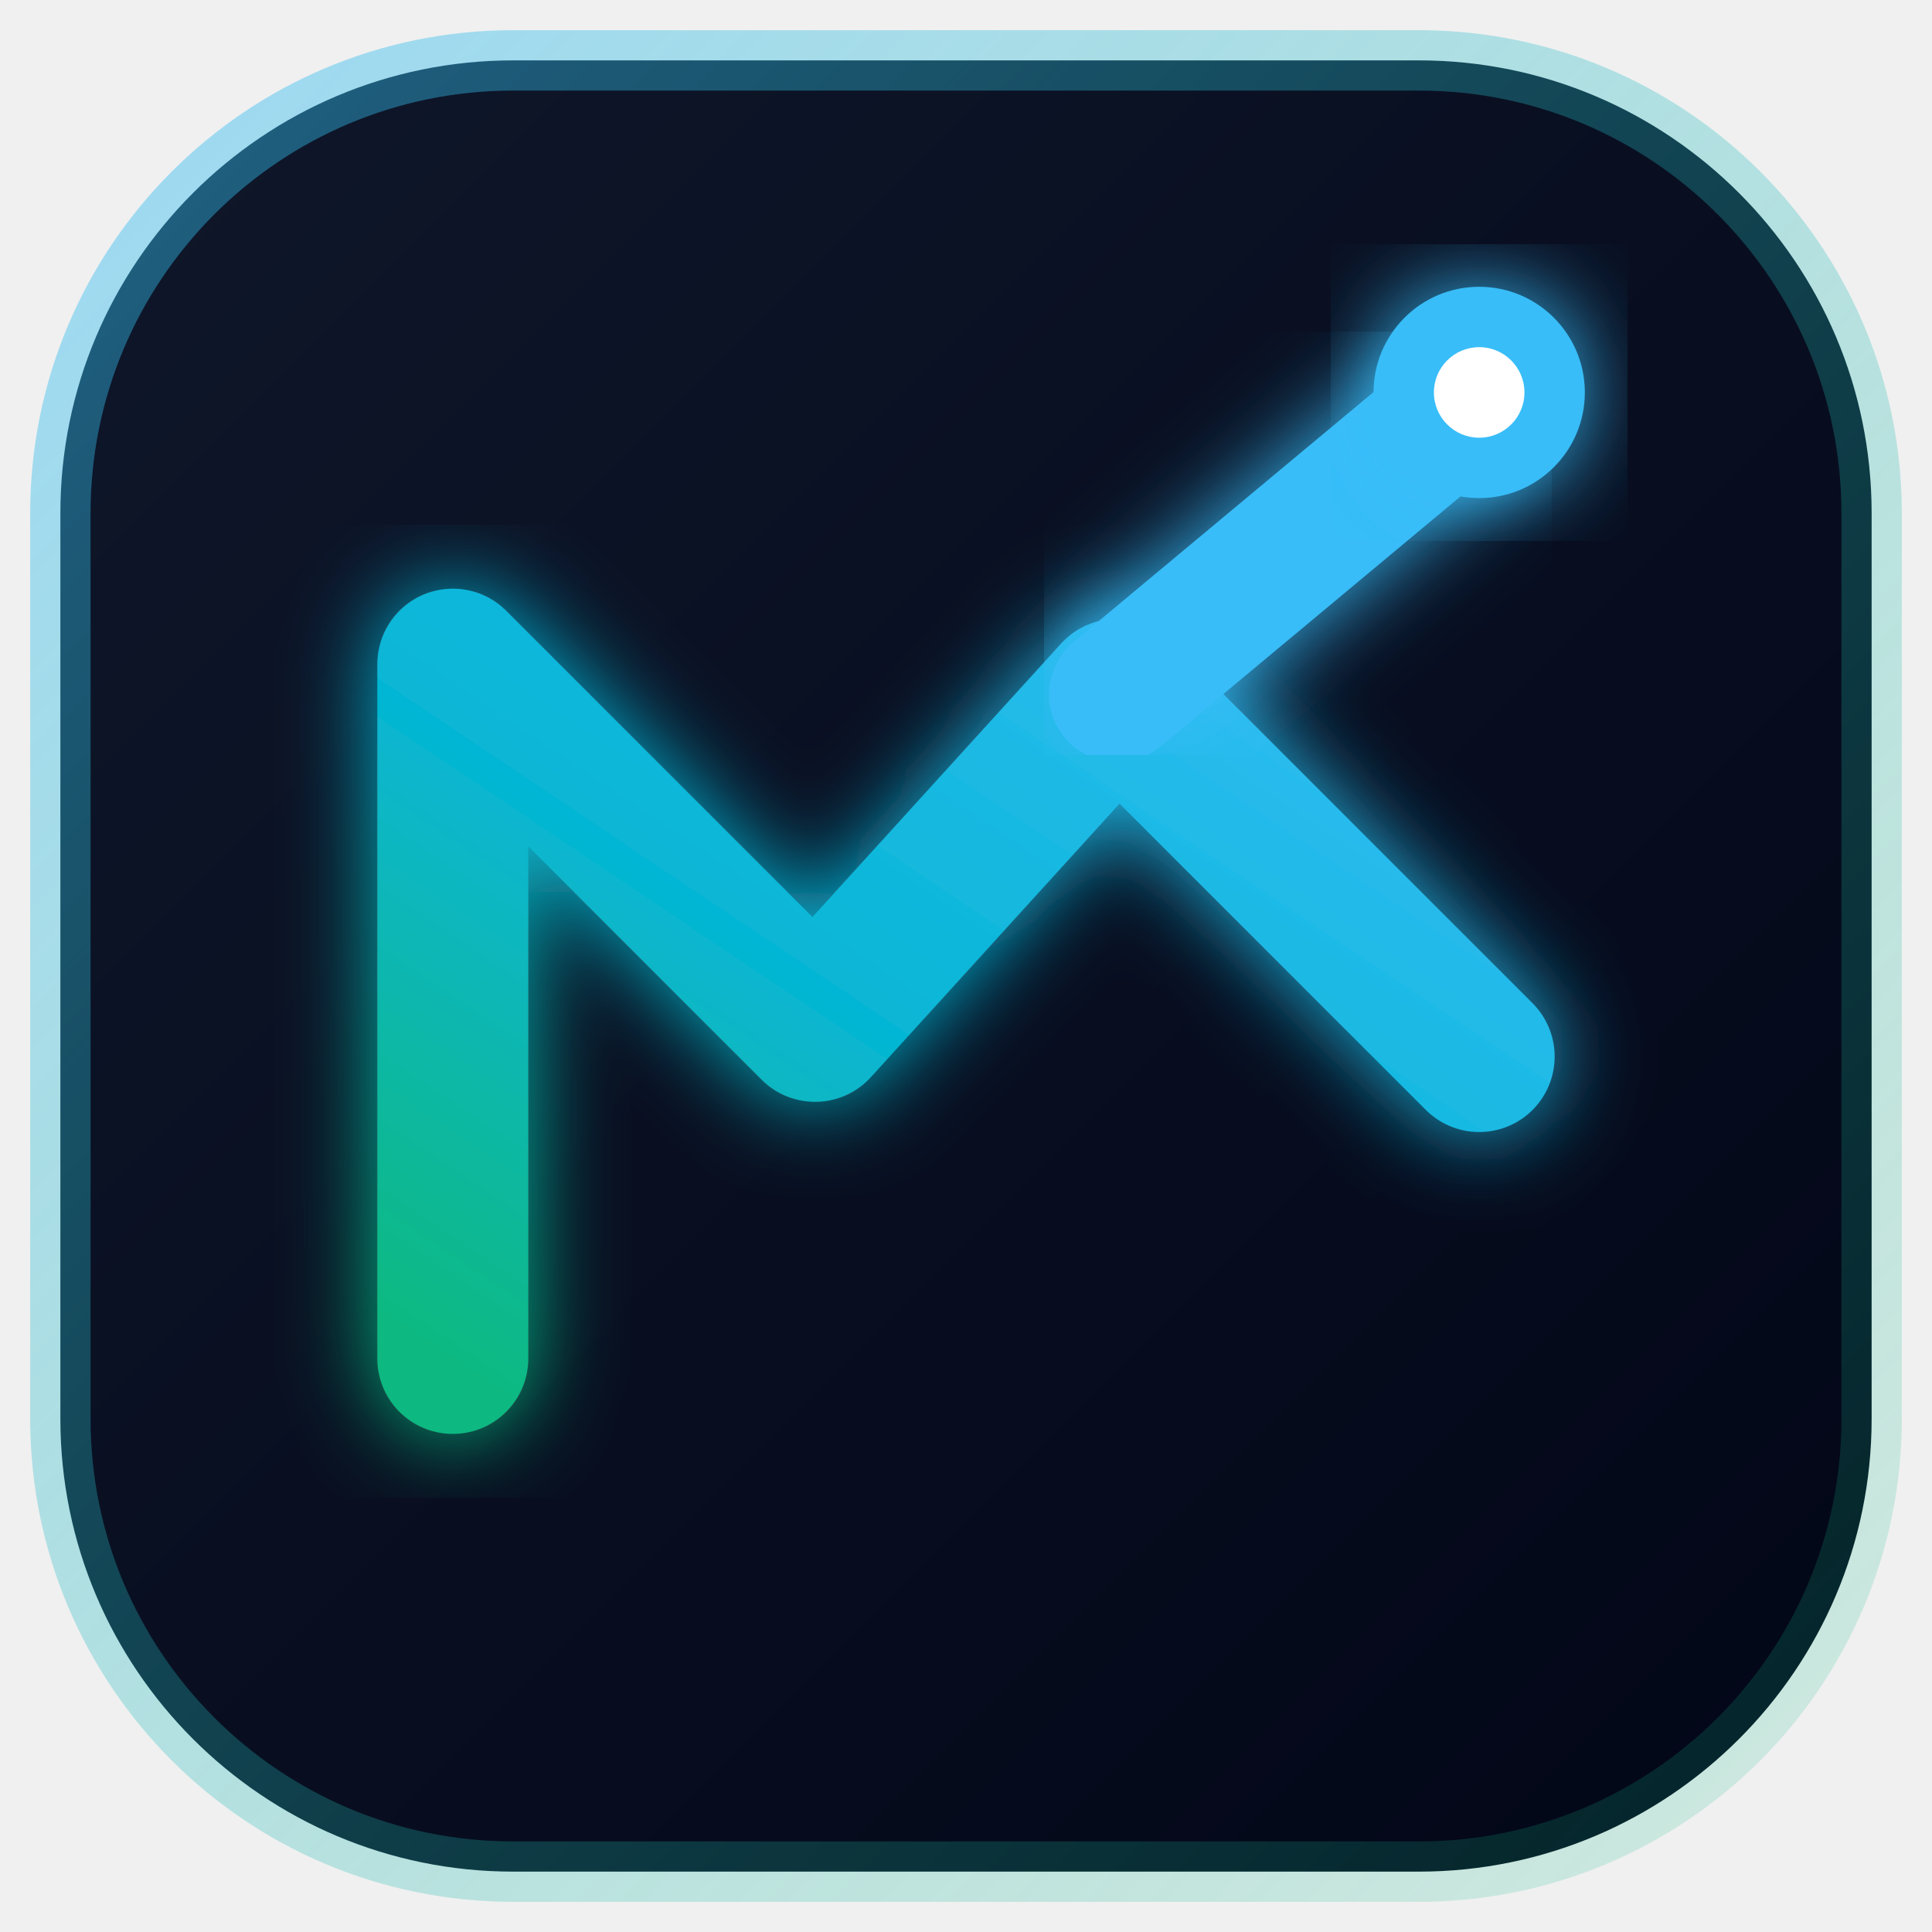
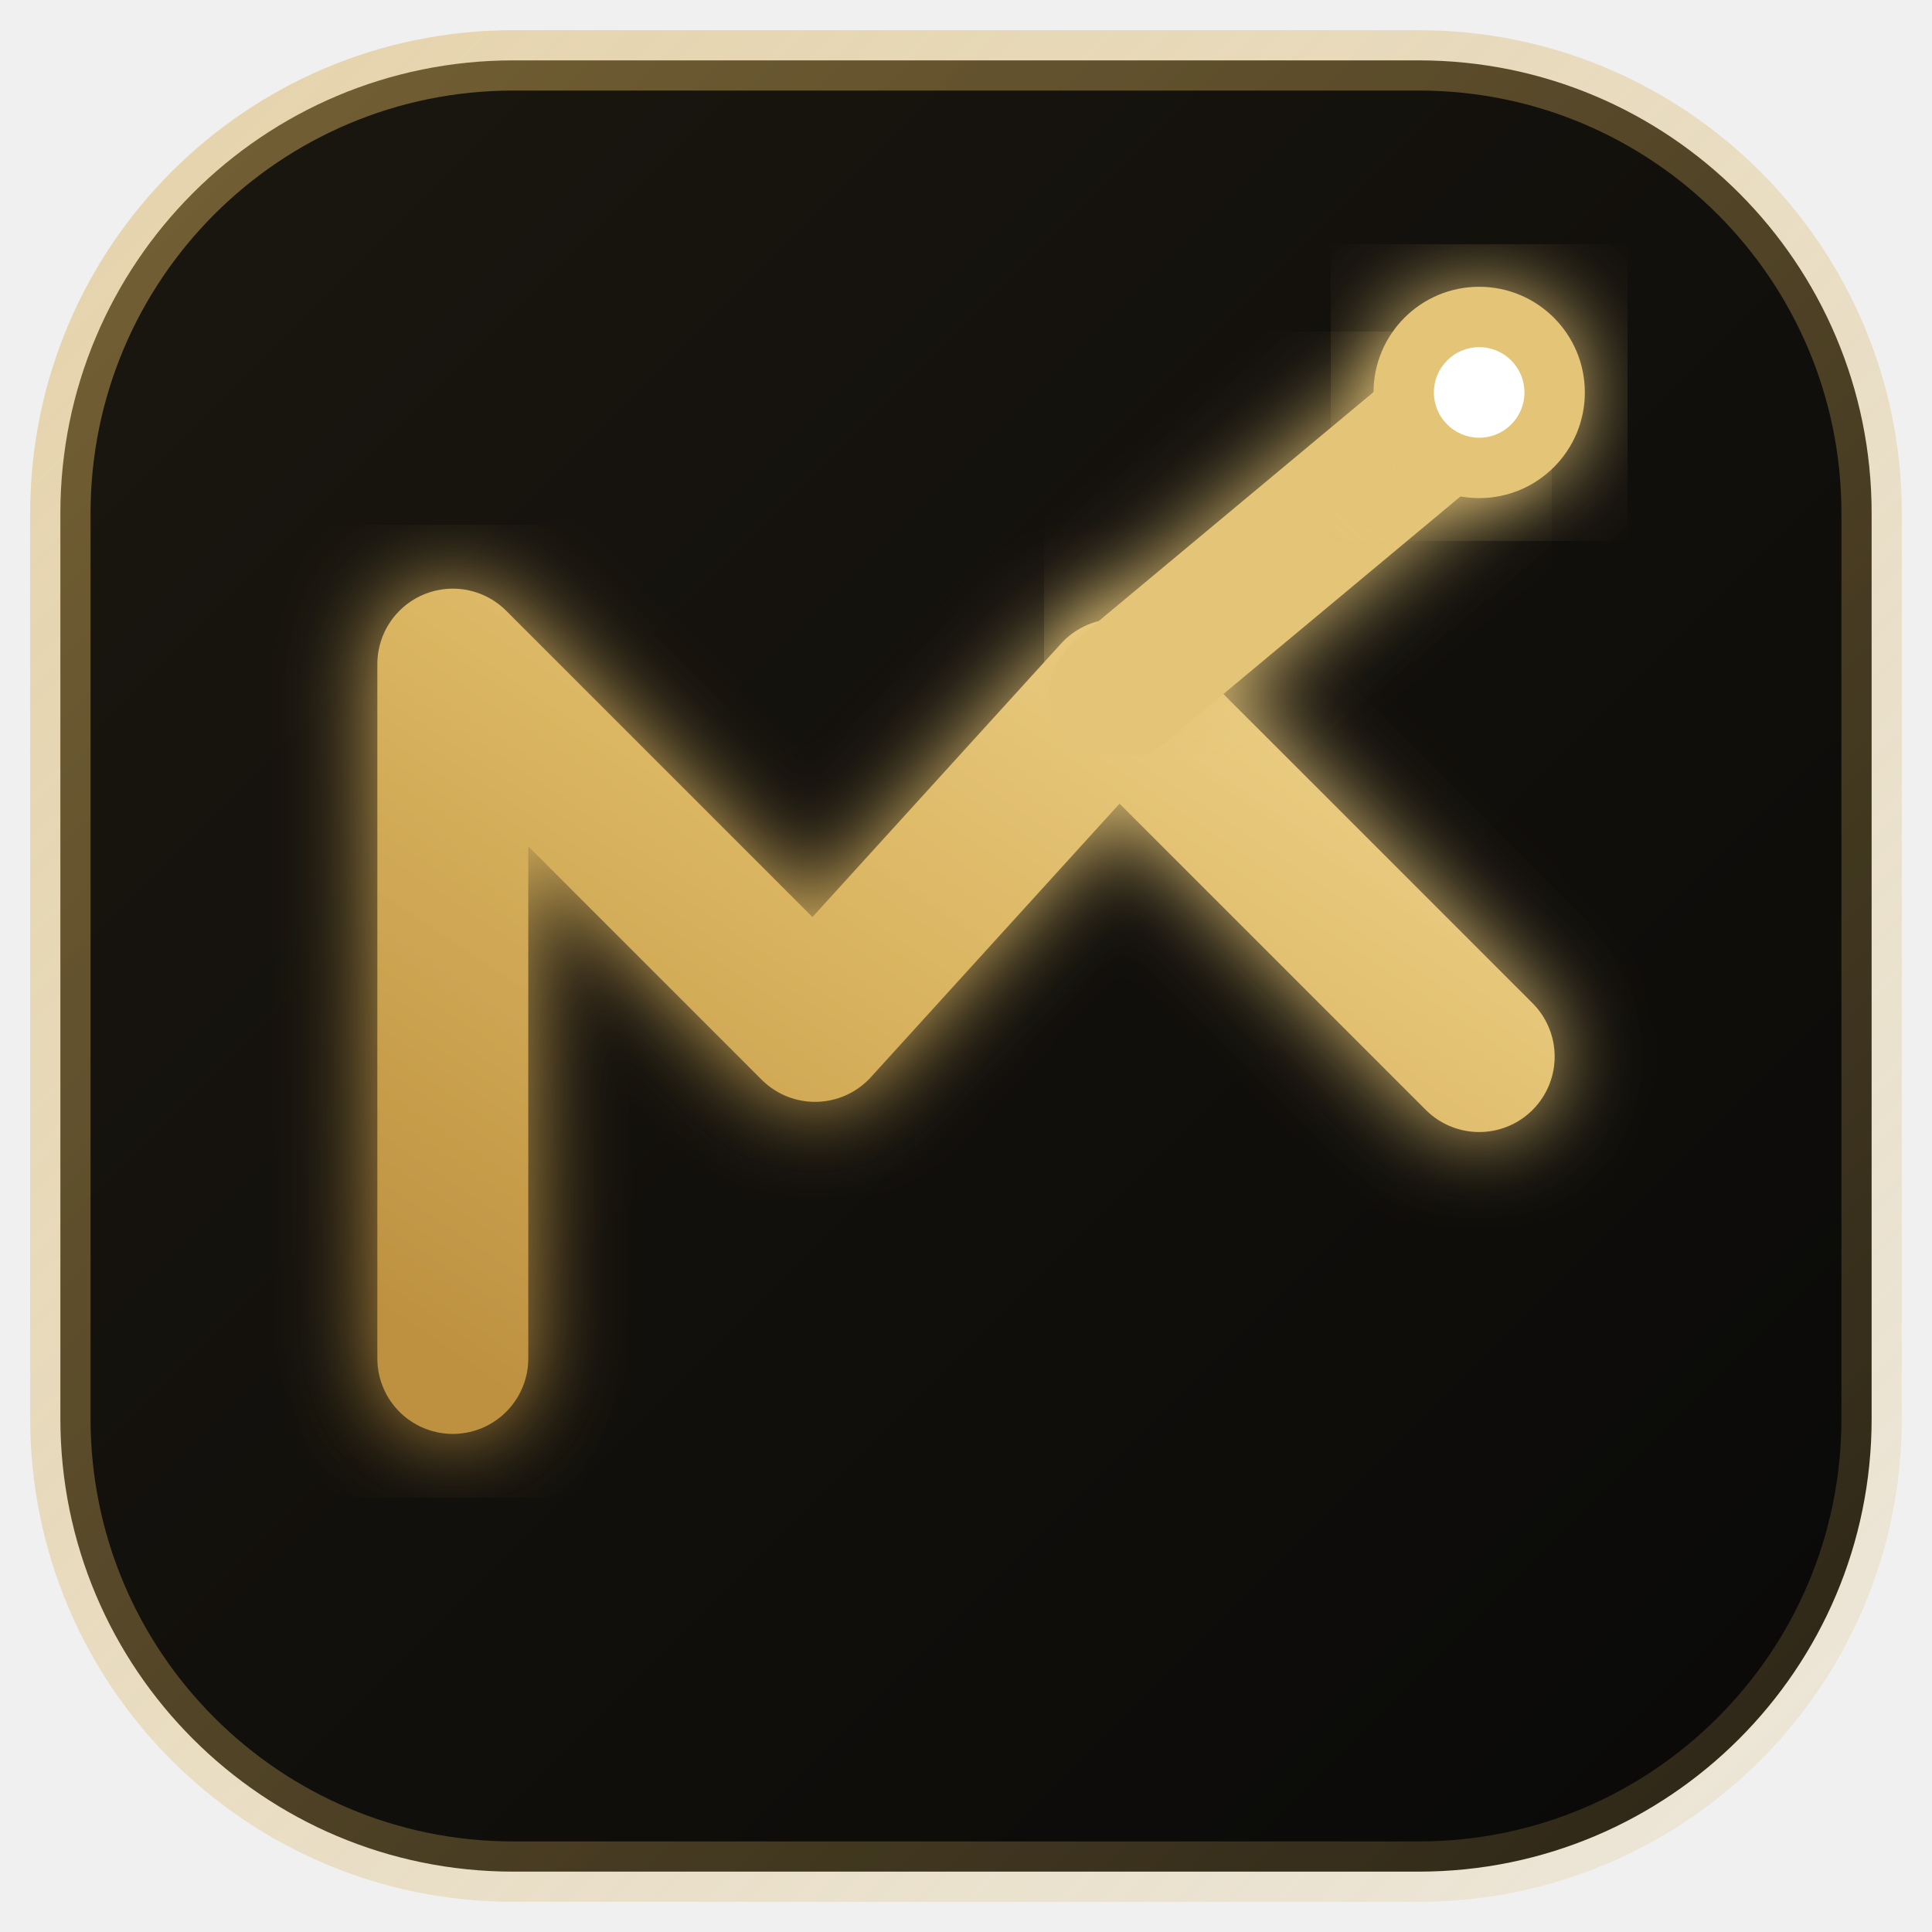
<svg xmlns="http://www.w3.org/2000/svg" viewBox="0 0 64 64" width="64" height="64">
  <defs>
    <linearGradient id="bg" x1="0%" y1="0%" x2="100%" y2="100%">
-       <stop offset="0%" stop-color="#0f172a" />
-       <stop offset="100%" stop-color="#020617" />
+       <stop offset="0%" stop-color="#1b1710" />
+       <stop offset="100%" stop-color="#090908" />
    </linearGradient>
    <linearGradient id="brandGrad" x1="0%" y1="100%" x2="100%" y2="0%">
-       <stop offset="0%" stop-color="#10b981" />
-       <stop offset="45%" stop-color="#06b6d4" />
-       <stop offset="100%" stop-color="#38bdf8" />
+       <stop offset="0%" stop-color="#bd9140" />
+       <stop offset="48%" stop-color="#d9b35f" />
+       <stop offset="100%" stop-color="#f0d58d" />
    </linearGradient>
    <linearGradient id="borderGrad" x1="0%" y1="0%" x2="100%" y2="100%">
-       <stop offset="0%" stop-color="rgba(56, 189, 248, 0.45)" />
-       <stop offset="100%" stop-color="rgba(16, 185, 129, 0.15)" />
+       <stop offset="0%" stop-color="rgba(217, 179, 95, 0.48)" />
+       <stop offset="100%" stop-color="rgba(217, 179, 95, 0.16)" />
    </linearGradient>
    <filter id="glow" x="-20%" y="-20%" width="140%" height="140%">
      <feGaussianBlur stdDeviation="1.5" result="blur" />
      <feComposite in="SourceGraphic" in2="blur" operator="over" />
    </filter>
  </defs>
  <rect x="2" y="2" width="60" height="60" rx="15" fill="url(#bg)" stroke="url(#borderGrad)" stroke-width="2" />
  <path d="M15 45 L15 22 L27 34 L37 23 L49 35" fill="none" stroke="url(#brandGrad)" stroke-width="5" stroke-linecap="round" stroke-linejoin="round" filter="url(#glow)" />
-   <path d="M37 23 L49 13" stroke="#38bdf8" stroke-width="4.5" stroke-linecap="round" filter="url(#glow)" />
-   <circle cx="49" cy="13" r="3.5" fill="#38bdf8" filter="url(#glow)" />
+   <path d="M37 23 L49 13" stroke="#e4c578" stroke-width="4.5" stroke-linecap="round" filter="url(#glow)" />
+   <circle cx="49" cy="13" r="3.5" fill="#e4c578" filter="url(#glow)" />
  <circle cx="49" cy="13" r="1.5" fill="#ffffff" />
</svg>
